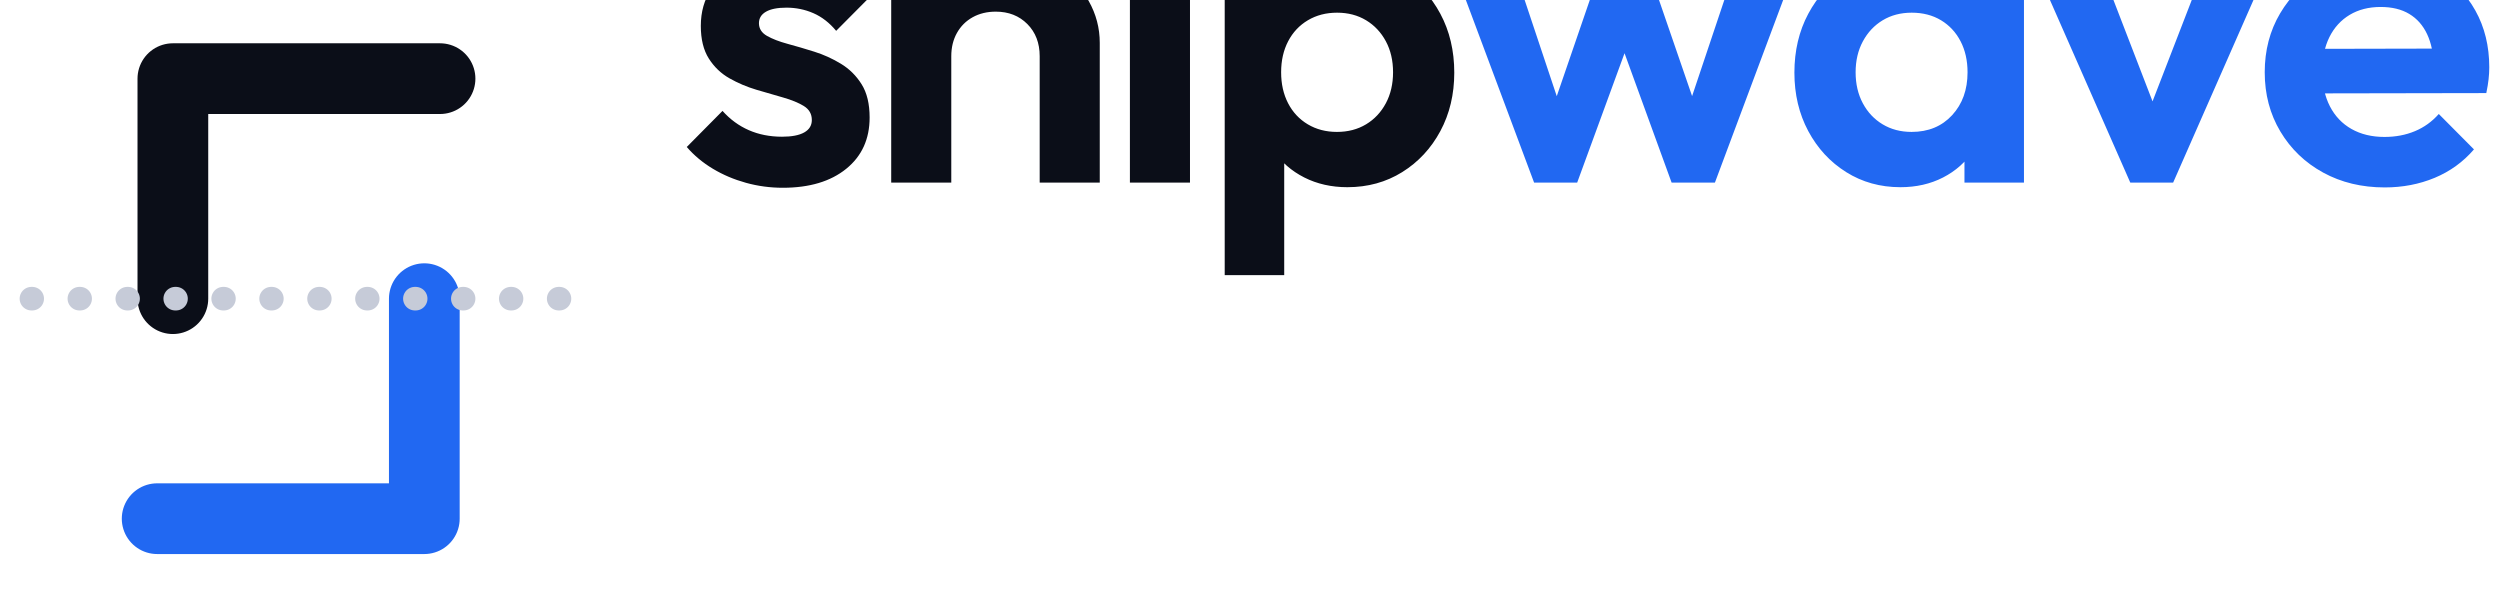
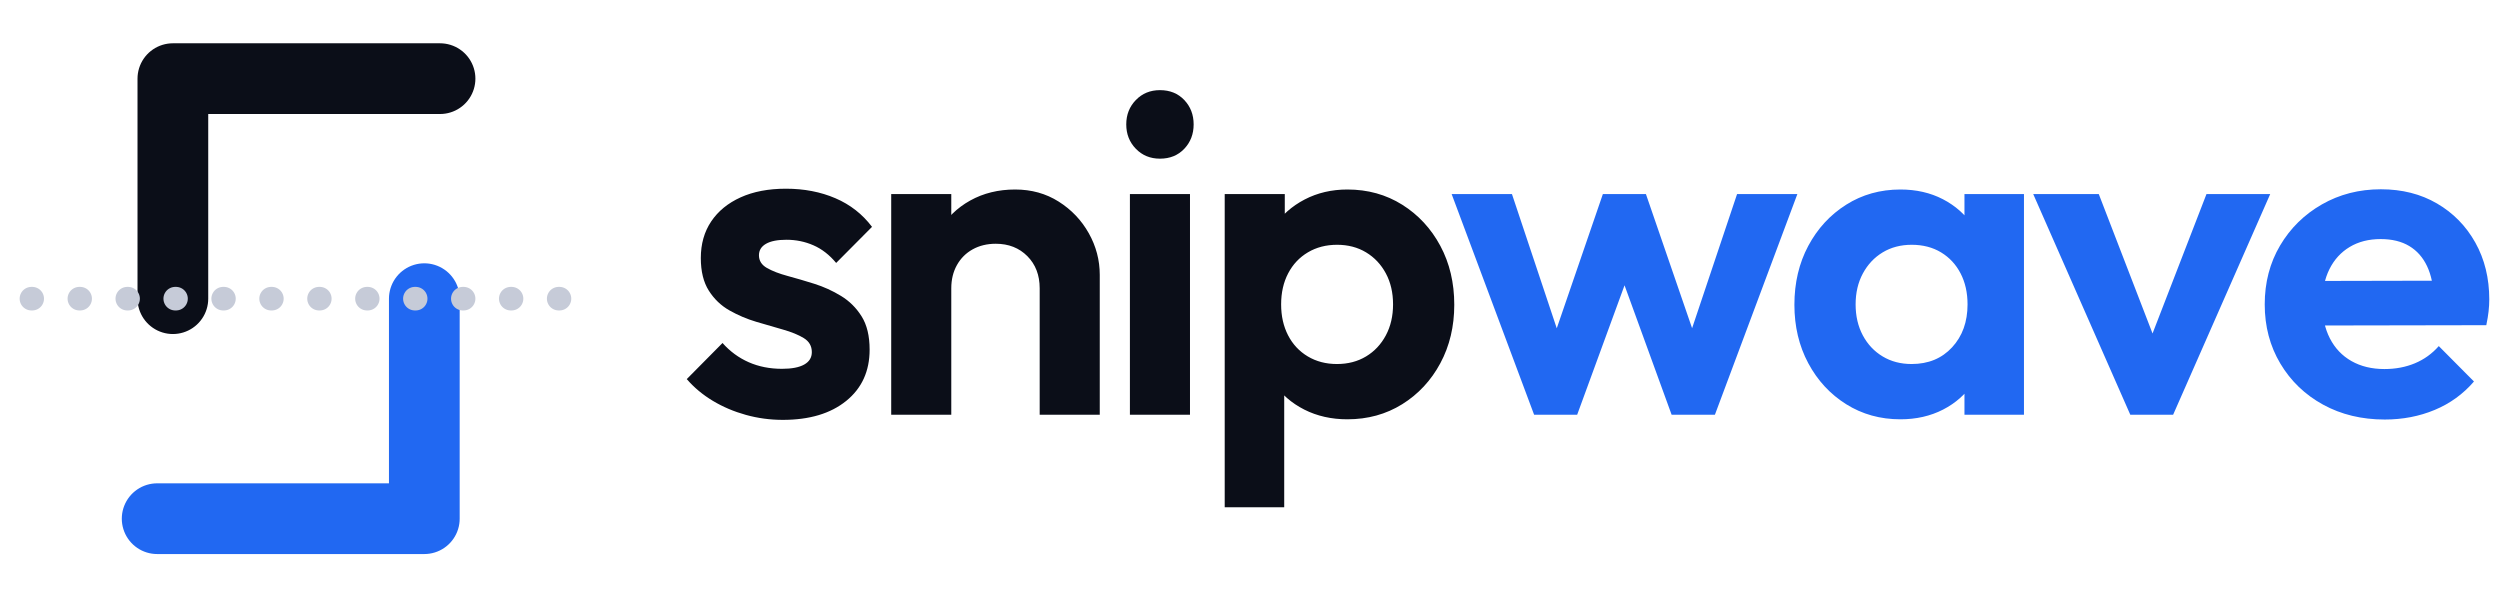
<svg xmlns="http://www.w3.org/2000/svg" width="1875" height="448" viewBox="0 0 1875.45 448.00">
  <svg x="0" y="0" width="448.00" height="448.00" viewBox="12 12 76 76">
    <g transform="translate(0 0) scale(1)" fill="none" stroke-linecap="round" stroke-linejoin="round">
      <path d="M68 22H34V50" stroke="#0b0e18" stroke-width="9" />
      <path d="M32 78H66V50" stroke="#2168f2" stroke-width="9" />
      <path d="M16 50H84" stroke="#c6cbd8" stroke-width="3" stroke-dasharray="0.1 6" />
    </g>
  </svg>
-   <path fill="#0b0e18" d="M587.255 140.805Q573.032 140.805 559.58 137.078Q546.129 133.351 534.776 126.539Q523.423 119.727 515.198 110.217L542.016 83.142Q550.498 92.653 561.722 97.579Q572.946 102.506 586.655 102.506Q597.622 102.506 603.32 99.293Q609.018 96.08 609.018 89.996Q609.018 83.142 602.977 79.458Q596.937 75.774 587.426 73.075Q577.916 70.376 567.377 67.248Q556.839 64.121 547.285 58.723Q537.732 53.325 531.734 43.858Q525.737 34.39 525.737 19.396Q525.737 3.545 533.534 -8.064Q541.33 -19.674 555.639 -26.143Q569.948 -32.612 589.568 -32.612Q610.046 -32.612 626.711 -25.457Q643.375 -18.303 654.171 -3.994L627.268 23.08Q619.728 13.998 610.217 9.843Q600.707 5.687 589.997 5.687Q579.886 5.687 574.617 8.729Q569.348 11.771 569.348 17.34Q569.348 23.423 575.345 26.85Q581.343 30.278 590.854 32.848Q600.364 35.418 610.86 38.717Q621.356 42.016 630.866 47.799Q640.377 53.582 646.374 63.179Q652.372 72.775 652.372 88.112Q652.372 112.359 634.807 126.582Q617.243 140.805 587.255 140.805Z M779.949 136.949V42.101Q779.949 27.279 770.696 17.982Q761.442 8.686 747.025 8.686Q737.215 8.686 729.665 12.884Q722.115 17.083 717.874 24.665Q713.633 32.248 713.633 42.101L696.069 33.019Q696.069 13.741 704.508 -0.867Q712.948 -15.476 727.829 -23.744Q742.711 -32.012 761.544 -32.012Q779.864 -32.012 794.215 -22.93Q808.566 -13.848 816.792 0.804Q825.017 15.455 825.017 32.077V136.949ZM668.565 136.949V-28.585H713.633V136.949Z M847.636 136.949V-28.585H892.704V136.949ZM870.17 -55.145Q859.289 -55.145 852.092 -62.557Q844.895 -69.968 844.895 -80.849Q844.895 -91.731 852.092 -99.142Q859.289 -106.553 870.17 -106.553Q881.394 -106.553 888.42 -99.142Q895.446 -91.731 895.446 -80.849Q895.446 -69.968 888.42 -62.557Q881.394 -55.145 870.17 -55.145Z M1010.771 140.376Q992.864 140.376 978.47 133.094Q964.076 125.811 955.465 113.044Q946.854 100.278 946.168 83.999V25.222Q946.854 8.943 955.593 -4.037Q964.333 -17.018 978.718 -24.515Q993.104 -32.012 1010.771 -32.012Q1033.733 -32.012 1051.898 -20.616Q1070.062 -9.221 1080.515 10.271Q1090.968 29.763 1090.968 54.439Q1090.968 78.858 1080.515 98.307Q1070.062 117.757 1051.898 129.067Q1033.733 140.376 1010.771 140.376ZM918.751 206.35V-28.585H963.819V14.901L956.193 55.21L963.39 95.309V206.35ZM1002.937 98.907Q1015.344 98.907 1024.796 93.209Q1034.248 87.512 1039.645 77.396Q1045.043 67.28 1045.043 54.151Q1045.043 40.988 1039.645 30.92Q1034.248 20.853 1024.817 15.155Q1015.386 9.457 1003.054 9.457Q990.722 9.457 981.169 15.128Q971.617 20.798 966.347 30.89Q961.077 40.983 961.077 54.171Q961.077 67.291 966.303 77.402Q971.53 87.512 981.083 93.209Q990.636 98.907 1002.937 98.907Z" />
-   <path fill="#2168f2" d="M1150.858 136.949 1088.997 -28.585H1134.236L1174.42 91.796L1160.968 92.138L1202.437 -28.585H1234.739L1276.294 92.138L1262.756 91.796L1303.111 -28.585H1348.35L1286.489 136.949H1254.017L1212.376 22.481H1225.057L1183.159 136.949Z M1425.634 140.376Q1403.014 140.376 1384.979 129.067Q1366.943 117.757 1356.533 98.307Q1346.123 78.858 1346.123 54.439Q1346.123 29.763 1356.533 10.271Q1366.943 -9.221 1384.979 -20.616Q1403.014 -32.012 1425.634 -32.012Q1443.455 -32.012 1457.507 -24.729Q1471.558 -17.446 1480.083 -4.68Q1488.609 8.086 1489.208 24.366V83.999Q1488.609 100.278 1480.212 113.044Q1471.815 125.811 1457.635 133.094Q1443.455 140.376 1425.634 140.376ZM1434.03 98.907Q1452.88 98.907 1464.447 86.355Q1476.014 73.803 1476.014 54.182Q1476.014 40.988 1470.787 30.92Q1465.561 20.853 1456.136 15.155Q1446.711 9.457 1434.116 9.457Q1421.778 9.457 1412.353 15.155Q1402.929 20.853 1397.488 30.963Q1392.047 41.073 1392.047 54.182Q1392.047 67.291 1397.445 77.402Q1402.843 87.512 1412.311 93.209Q1421.778 98.907 1434.03 98.907ZM1473.7 136.949V92.481L1480.897 52.126L1473.7 12.113V-28.585H1518.34V136.949Z M1598.108 136.949 1525.28 -28.585H1574.46L1627.067 107.818H1602.477L1655.256 -28.585H1703.066L1630.238 136.949Z M1789.003 140.548Q1763.127 140.548 1742.778 129.409Q1722.429 118.271 1710.691 98.607Q1698.953 78.944 1698.953 54.182Q1698.953 29.506 1710.477 10.014Q1722.001 -9.478 1741.836 -20.831Q1761.671 -32.183 1786.09 -32.183Q1809.909 -32.183 1828.201 -21.516Q1846.494 -10.849 1856.947 7.829Q1867.4 26.508 1867.4 50.412Q1867.4 54.782 1866.886 59.409Q1866.372 64.035 1865.172 69.776L1725.856 70.033V36.618L1844.266 36.361L1825.931 50.155Q1825.417 35.418 1820.747 25.522Q1816.078 15.626 1807.381 10.4Q1798.684 5.173 1785.918 5.173Q1772.552 5.173 1762.699 11.085Q1752.846 16.997 1747.491 27.75Q1742.136 38.503 1742.136 53.497Q1742.136 68.576 1747.833 79.672Q1753.531 90.768 1764.07 96.722Q1774.608 102.677 1788.746 102.677Q1801.255 102.677 1811.622 98.35Q1821.989 94.023 1829.529 85.455L1855.919 112.016Q1843.752 126.153 1826.445 133.351Q1809.137 140.548 1789.003 140.548Z" />
+   <g transform="translate(0 174.12)">
+     <path fill="#0b0e18" d="M587.255 140.805Q573.032 140.805 559.58 137.078Q546.129 133.351 534.776 126.539Q523.423 119.727 515.198 110.217L542.016 83.142Q550.498 92.653 561.722 97.579Q572.946 102.506 586.655 102.506Q597.622 102.506 603.32 99.293Q609.018 96.08 609.018 89.996Q609.018 83.142 602.977 79.458Q596.937 75.774 587.426 73.075Q577.916 70.376 567.377 67.248Q556.839 64.121 547.285 58.723Q537.732 53.325 531.734 43.858Q525.737 34.39 525.737 19.396Q525.737 3.545 533.534 -8.064Q541.33 -19.674 555.639 -26.143Q569.948 -32.612 589.568 -32.612Q610.046 -32.612 626.711 -25.457Q643.375 -18.303 654.171 -3.994L627.268 23.08Q619.728 13.998 610.217 9.843Q600.707 5.687 589.997 5.687Q579.886 5.687 574.617 8.729Q569.348 11.771 569.348 17.34Q569.348 23.423 575.345 26.85Q581.343 30.278 590.854 32.848Q600.364 35.418 610.86 38.717Q621.356 42.016 630.866 47.799Q640.377 53.582 646.374 63.179Q652.372 72.775 652.372 88.112Q652.372 112.359 634.807 126.582Q617.243 140.805 587.255 140.805Z M779.949 136.949V42.101Q779.949 27.279 770.696 17.982Q761.442 8.686 747.025 8.686Q737.215 8.686 729.665 12.884Q722.115 17.083 717.874 24.665Q713.633 32.248 713.633 42.101L696.069 33.019Q696.069 13.741 704.508 -0.867Q712.948 -15.476 727.829 -23.744Q742.711 -32.012 761.544 -32.012Q779.864 -32.012 794.215 -22.93Q808.566 -13.848 816.792 0.804Q825.017 15.455 825.017 32.077V136.949ZM668.565 136.949V-28.585H713.633V136.949Z M847.636 136.949V-28.585H892.704V136.949ZM870.17 -55.145Q859.289 -55.145 852.092 -62.557Q844.895 -69.968 844.895 -80.849Q844.895 -91.731 852.092 -99.142Q859.289 -106.553 870.17 -106.553Q881.394 -106.553 888.42 -99.142Q895.446 -91.731 895.446 -80.849Q895.446 -69.968 888.42 -62.557Q881.394 -55.145 870.17 -55.145Z M1010.771 140.376Q992.864 140.376 978.47 133.094Q964.076 125.811 955.465 113.044Q946.854 100.278 946.168 83.999V25.222Q946.854 8.943 955.593 -4.037Q964.333 -17.018 978.718 -24.515Q993.104 -32.012 1010.771 -32.012Q1033.733 -32.012 1051.898 -20.616Q1070.062 -9.221 1080.515 10.271Q1090.968 29.763 1090.968 54.439Q1090.968 78.858 1080.515 98.307Q1070.062 117.757 1051.898 129.067Q1033.733 140.376 1010.771 140.376ZM918.751 206.35V-28.585H963.819V14.901L956.193 55.21L963.39 95.309V206.35ZM1002.937 98.907Q1015.344 98.907 1024.796 93.209Q1034.248 87.512 1039.645 77.396Q1045.043 67.28 1045.043 54.151Q1045.043 40.988 1039.645 30.92Q1034.248 20.853 1024.817 15.155Q1015.386 9.457 1003.054 9.457Q990.722 9.457 981.169 15.128Q971.617 20.798 966.347 30.89Q961.077 40.983 961.077 54.171Q961.077 67.291 966.303 77.402Q971.53 87.512 981.083 93.209Q990.636 98.907 1002.937 98.907Z" />
+     <path fill="#2168f2" d="M1150.858 136.949 1088.997 -28.585H1134.236L1174.42 91.796L1160.968 92.138L1202.437 -28.585H1234.739L1276.294 92.138L1262.756 91.796L1303.111 -28.585H1348.35L1286.489 136.949H1254.017L1212.376 22.481H1225.057L1183.159 136.949Z M1425.634 140.376Q1403.014 140.376 1384.979 129.067Q1366.943 117.757 1356.533 98.307Q1346.123 78.858 1346.123 54.439Q1346.123 29.763 1356.533 10.271Q1366.943 -9.221 1384.979 -20.616Q1403.014 -32.012 1425.634 -32.012Q1443.455 -32.012 1457.507 -24.729Q1471.558 -17.446 1480.083 -4.68Q1488.609 8.086 1489.208 24.366V83.999Q1488.609 100.278 1480.212 113.044Q1471.815 125.811 1457.635 133.094Q1443.455 140.376 1425.634 140.376ZM1434.03 98.907Q1452.88 98.907 1464.447 86.355Q1476.014 73.803 1476.014 54.182Q1476.014 40.988 1470.787 30.92Q1465.561 20.853 1456.136 15.155Q1446.711 9.457 1434.116 9.457Q1421.778 9.457 1412.353 15.155Q1402.929 20.853 1397.488 30.963Q1392.047 41.073 1392.047 54.182Q1392.047 67.291 1397.445 77.402Q1402.843 87.512 1412.311 93.209Q1421.778 98.907 1434.03 98.907ZM1473.7 136.949V92.481L1480.897 52.126L1473.7 12.113V-28.585H1518.34V136.949Z M1598.108 136.949 1525.28 -28.585H1574.46L1627.067 107.818H1602.477L1655.256 -28.585H1703.066L1630.238 136.949Z M1789.003 140.548Q1763.127 140.548 1742.778 129.409Q1722.429 118.271 1710.691 98.607Q1698.953 78.944 1698.953 54.182Q1698.953 29.506 1710.477 10.014Q1722.001 -9.478 1741.836 -20.831Q1761.671 -32.183 1786.09 -32.183Q1809.909 -32.183 1828.201 -21.516Q1846.494 -10.849 1856.947 7.829Q1867.4 26.508 1867.4 50.412Q1867.4 54.782 1866.886 59.409Q1866.372 64.035 1865.172 69.776L1725.856 70.033V36.618L1844.266 36.361L1825.931 50.155Q1825.417 35.418 1820.747 25.522Q1816.078 15.626 1807.381 10.4Q1798.684 5.173 1785.918 5.173Q1772.552 5.173 1762.699 11.085Q1752.846 16.997 1747.491 27.75Q1742.136 38.503 1742.136 53.497Q1742.136 68.576 1747.833 79.672Q1753.531 90.768 1764.07 96.722Q1774.608 102.677 1788.746 102.677Q1801.255 102.677 1811.622 98.35Q1821.989 94.023 1829.529 85.455L1855.919 112.016Q1843.752 126.153 1826.445 133.351Q1809.137 140.548 1789.003 140.548Z" />
+   </g>
</svg>
